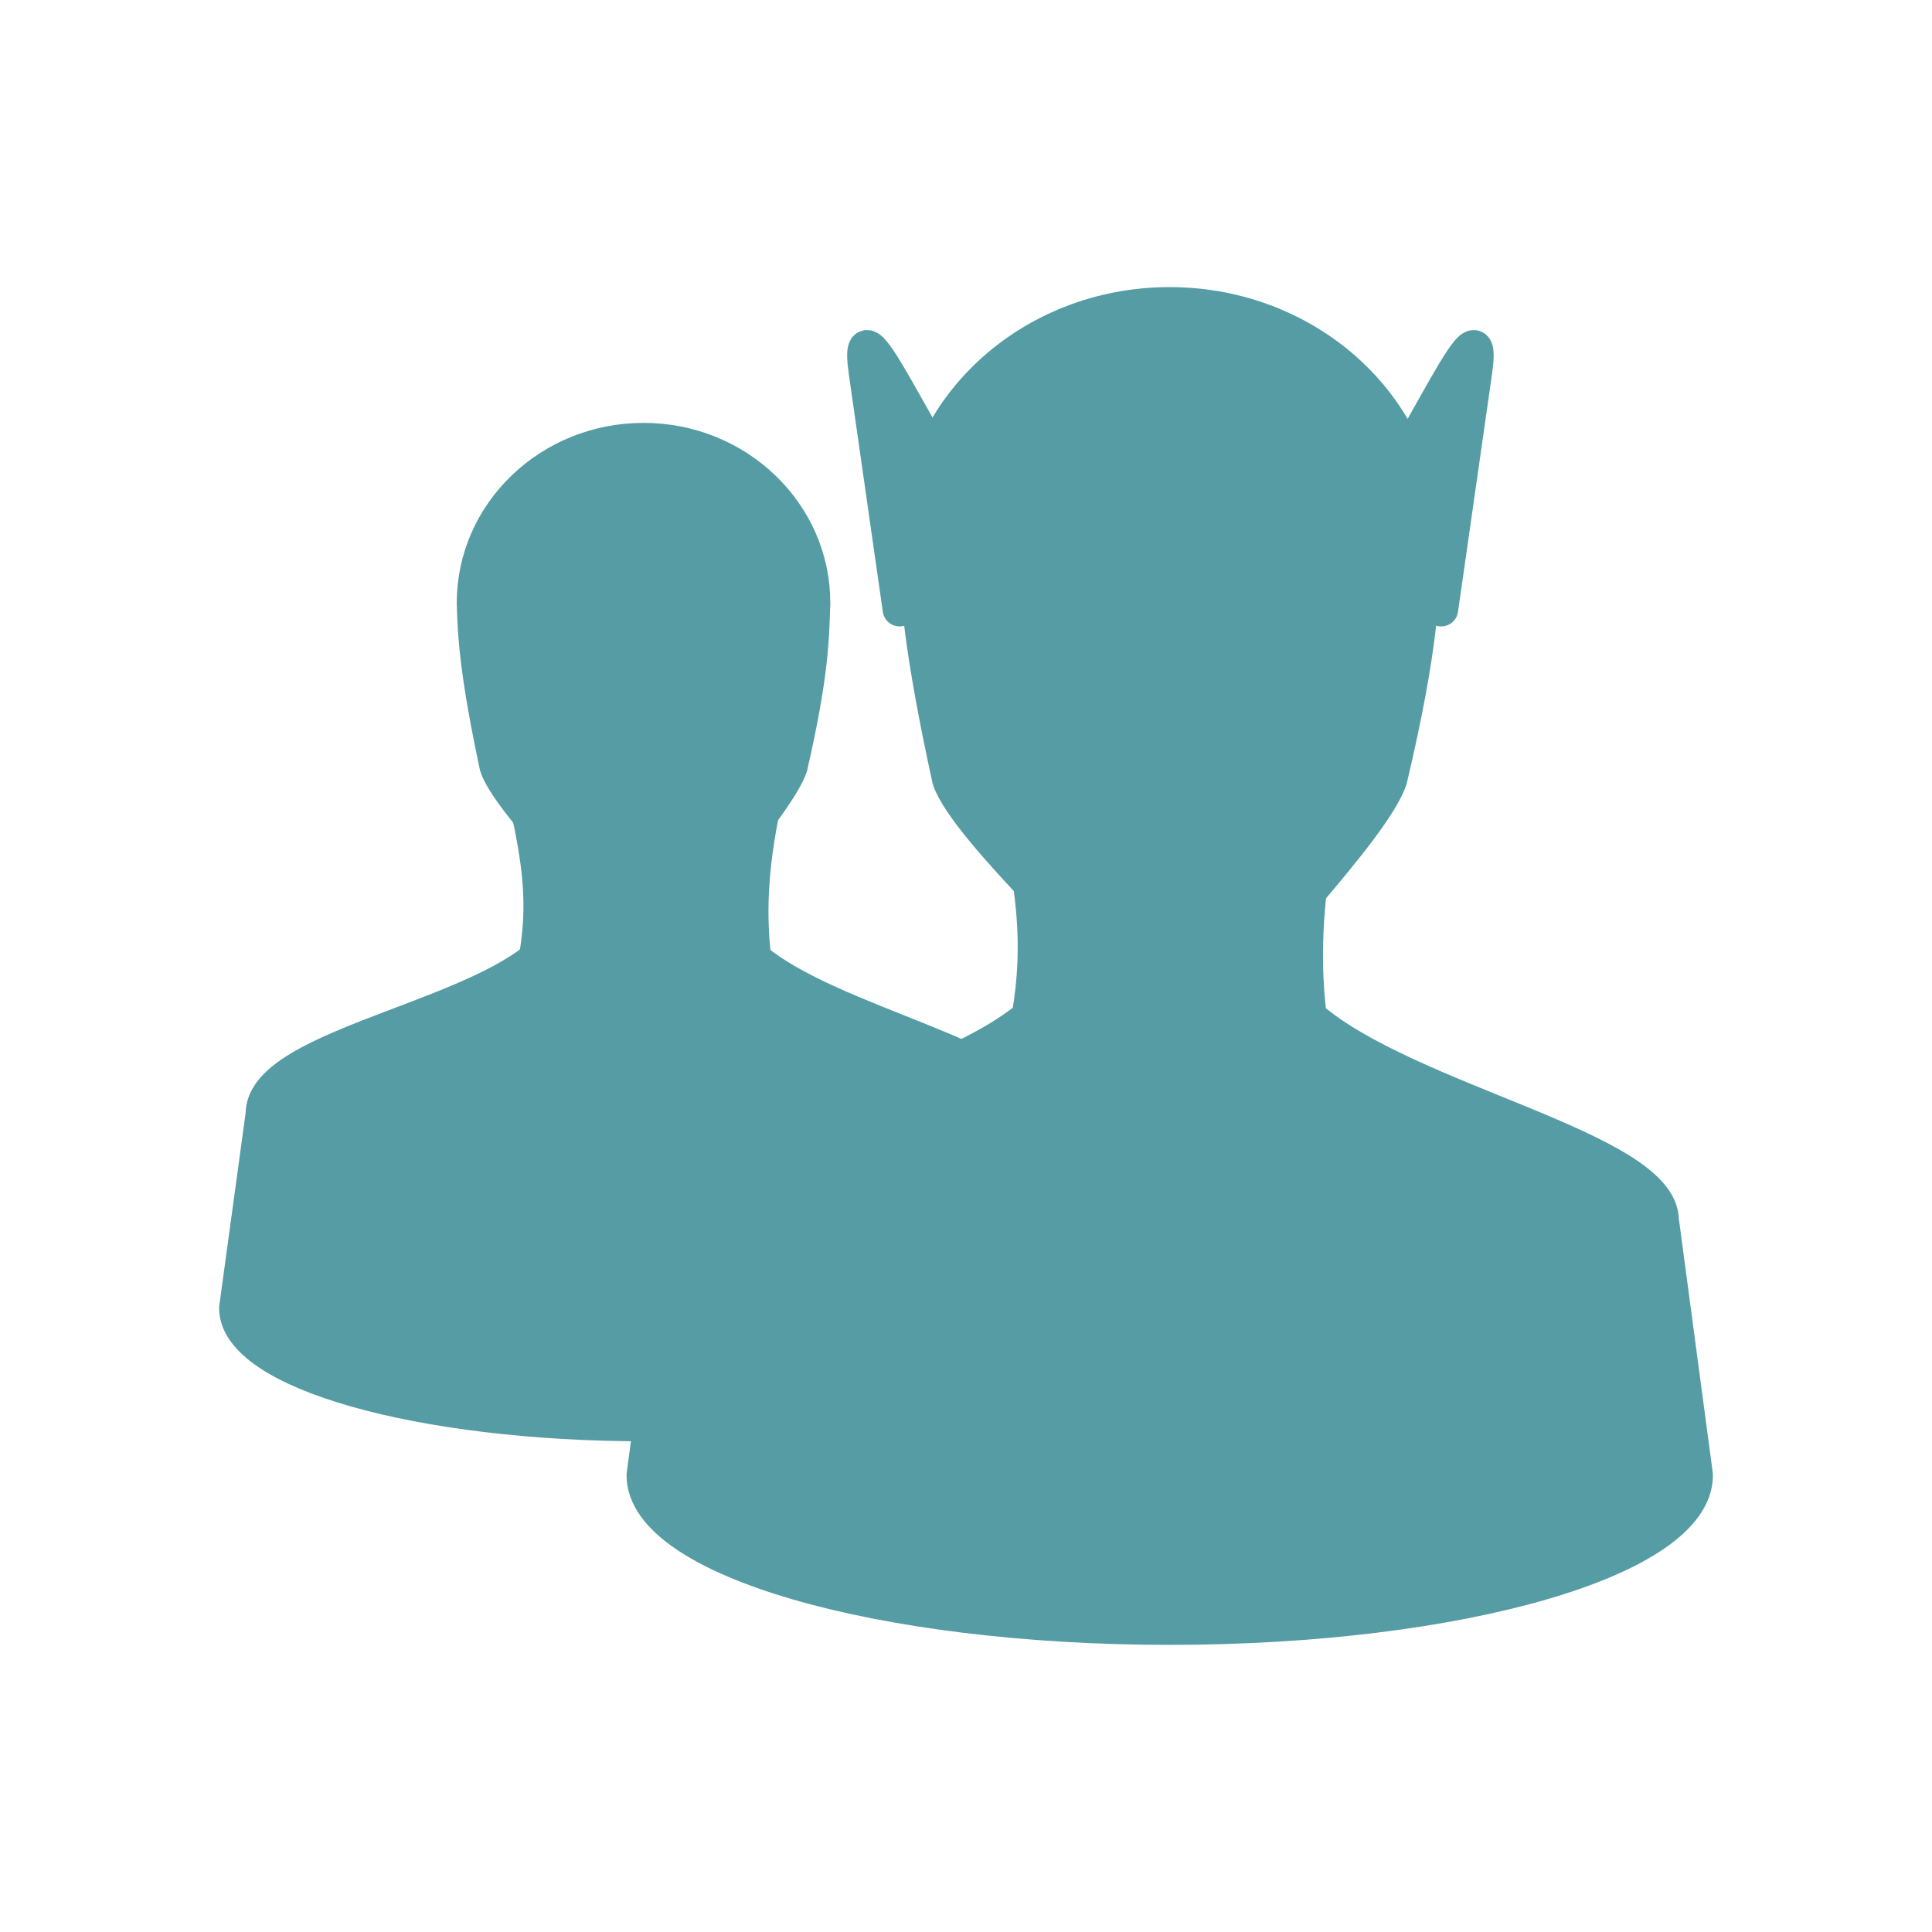
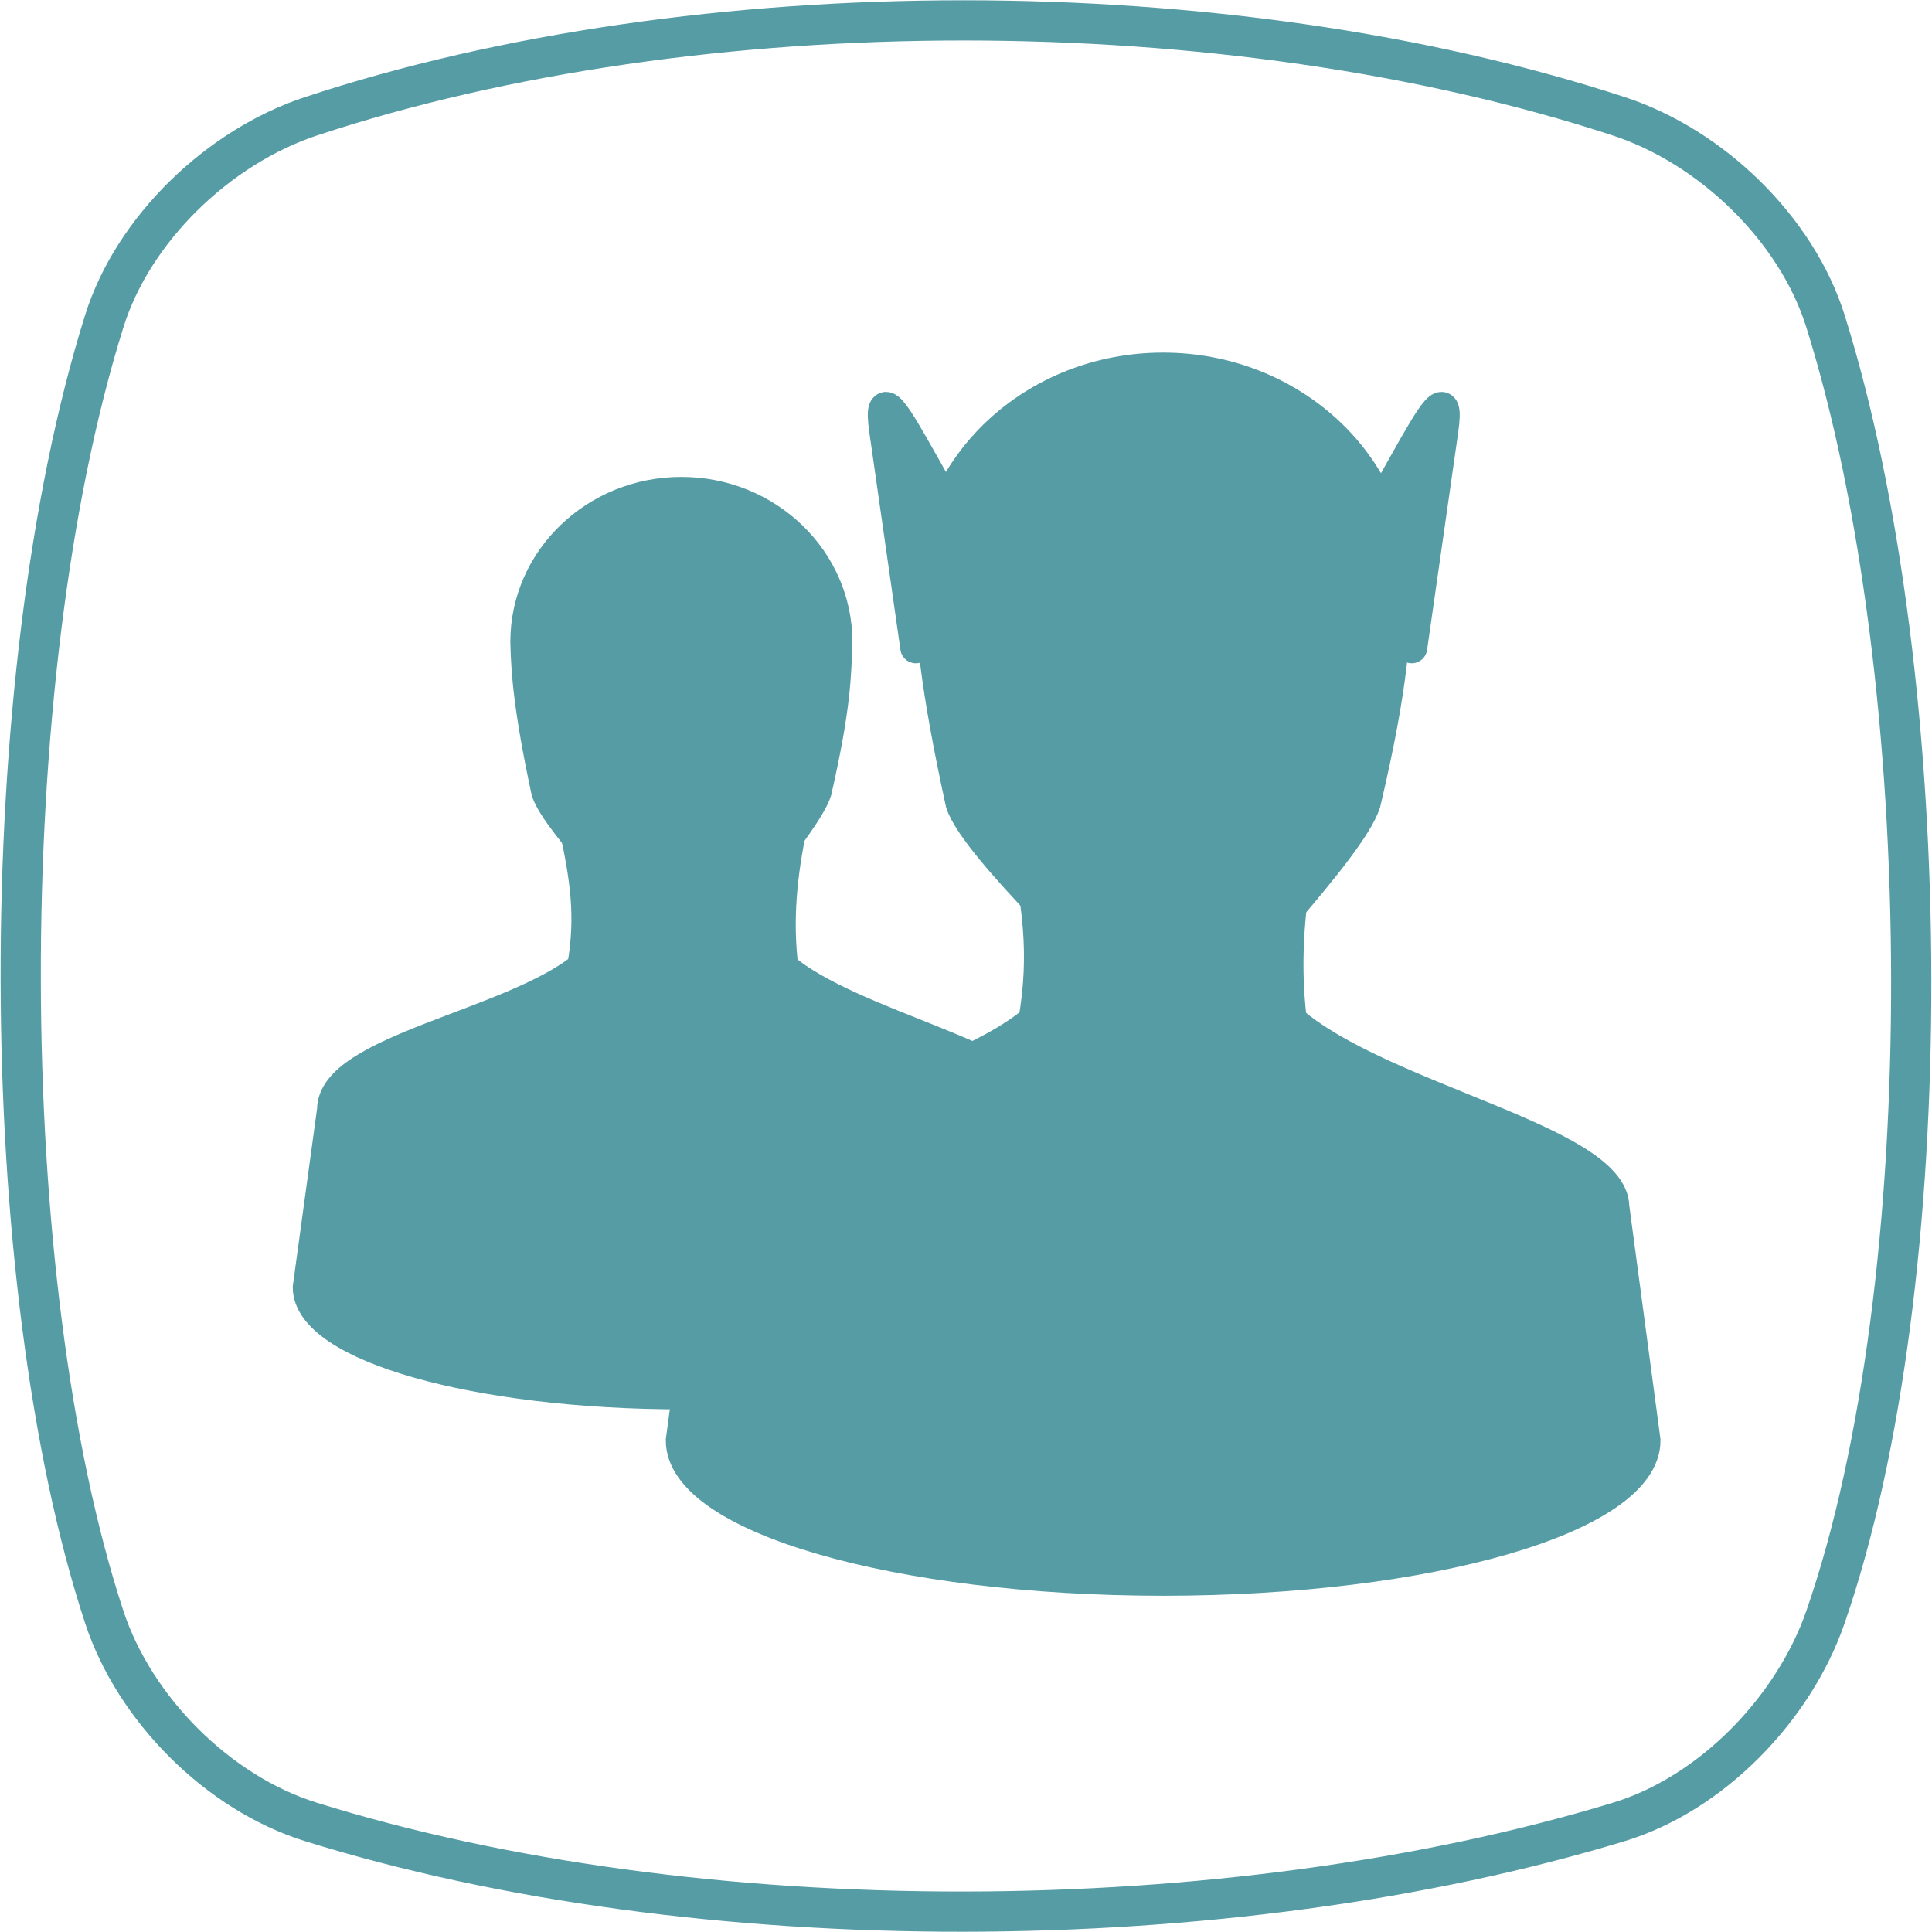
- <svg xmlns="http://www.w3.org/2000/svg" width="48" height="48" viewBox="0 0 38.4 38.4">
-   <g transform="translate(0.1996802,0.1996799)" style="fill:#559ca5;stroke:#559ca5;stroke-width:4.545">
-     <g>
-       <path d="m 69.16 106.24 c 1.632 7.553 2.553 13.237 1.211 20.789 -10.289 8.368 -36.605 12.13 -36.553 20.789 l -3.553 25.974 c 0 8.605 24.553 15.579 54.816 15.579 30.26 0 54.789 -6.974 54.789 -15.579 l -3.526 -25.974 c -0.053 -7.421 -26.526 -12.13 -36.684 -20.789 -0.868 -7 -0.184 -13.789 1.316 -20.789 z" transform="scale(0.14844,0.14844)" />
-       <path d="m 84.82 57.55 c -12.553 0 -22.737 9.789 -22.737 21.842 0.105 4.474 0.474 9.789 3.053 21.868 1.5 4.684 15.03 18.11 15.13 19.658 2.947 1.553 7.579 1.553 10.605 0 0 -1.553 12.13 -14.974 13.658 -19.658 2.868 -12.553 2.868 -17.16 3.03 -21.868 0 -12.05 -10.184 -21.842 -22.737 -21.842 z" transform="scale(0.14844,0.14844)" />
+ <svg xmlns="http://www.w3.org/2000/svg" viewBox="0 0 48 48" id="svg2" version="1.1">
+   <defs id="defs12" />
+   <g style="stroke:#559ca5;stroke-opacity:1" id="layer1">
+     <path style="display:inline;fill:none;fill-opacity:1;fill-rule:evenodd;stroke:#559ca5;stroke-width:0.999;stroke-linecap:butt;stroke-linejoin:miter;stroke-miterlimit:4;stroke-dasharray:none;stroke-opacity:1" d="m 7.723,2.89 c 9.608,-3.178 22.789,-3.178 32.498,0 2.297,0.752 4.413,2.796 5.131,5.085 2.809,8.952 2.876,23.915 0,32.205 -0.786,2.267 -2.819,4.382 -5.131,5.085 -9.709,2.95 -22.89,2.994 -32.498,0 -2.308,-0.719 -4.381,-2.806 -5.131,-5.085 -2.731,-8.29 -2.808,-23.253 0,-32.205 0.718,-2.289 2.837,-4.326 5.131,-5.085 z" id="path4152" />
+   </g>
+   <g id="g4" transform="matrix(1.17292,0,0,1.17292,2.135359,2.426391)" />
+   <g id="g4-6" style="fill:#559ca5;stroke:#559ca5;stroke-width:4.545" transform="matrix(1.144487,0,0,1.144487,2.518075,2.458033)">
+     <g id="g6">
+       <path id="path8" transform="scale(0.14844,0.14844)" d="m 69.16,106.24 c 1.632,7.553 2.553,13.237 1.211,20.789 -10.289,8.368 -36.605,12.13 -36.553,20.789 l -3.553,25.974 c 0,8.605 24.553,15.579 54.816,15.579 30.26,0 54.789,-6.974 54.789,-15.579 l -3.526,-25.974 c -0.053,-7.421 -26.526,-12.13 -36.684,-20.789 -0.868,-7 -0.184,-13.789 1.316,-20.789 z" />
+       <path id="path10" transform="scale(0.14844,0.14844)" d="m 84.82,57.55 c -12.553,0 -22.737,9.789 -22.737,21.842 0.105,4.474 0.474,9.789 3.053,21.868 1.5,4.684 15.03,18.11 15.13,19.658 2.947,1.553 7.579,1.553 10.605,0 0,-1.553 12.13,-14.974 13.658,-19.658 2.868,-12.553 2.868,-17.16 3.03,-21.868 0,-12.05 -10.184,-21.842 -22.737,-21.842 z" />
    </g>
-     <g style="stroke-linejoin:round">
-       <path d="m 132.74 71.18 c -7.658 -4.553 -20.11 -36.24 -18.18 -22.737 l 4.553 31.816 z" transform="scale(0.14844,0.14844)" />
-       <path d="m 178 71.18 c 7.684 -4.553 20.11 -36.24 18.18 -22.737 l -4.553 31.816 z" transform="scale(0.14844,0.14844)" />
+     <g id="g12" style="stroke-linejoin:round">
+       <path id="path14" transform="scale(0.14844,0.14844)" d="M 132.74,71.18 C 125.082,66.627 112.63,34.94 114.56,48.443 l 4.553,31.816 z" />
+       <path id="path16" transform="scale(0.14844,0.14844)" d="m 178,71.18 c 7.684,-4.553 20.11,-36.24 18.18,-22.737 l -4.553,31.816 z" />
    </g>
-     <g>
-       <path d="m 134.82 107.55 c 2.105 9.895 3.263 17.368 1.553 27.26 -13.211 10.974 -47.05 15.921 -47 27.26 l -4.553 34.11 c 0 11.289 31.553 20.447 70.45 20.447 38.921 0 70.47 -9.158 70.47 -20.447 l -4.553 -34.11 c -0.053 -9.711 -34.11 -15.895 -47.16 -27.26 -1.132 -9.184 -0.237 -18.08 1.711 -27.26 z" transform="scale(0.14844,0.14844)" />
-       <path d="m 155.26 39.37 c -18.816 0 -34.08 14.237 -34.08 31.816 0.158 6.5 0.711 14.237 4.553 31.816 2.263 6.816 22.526 25 22.711 27.26 4.421 2.289 11.368 2.289 15.921 0 0 -2.263 18.18 -20.447 20.447 -27.26 4.316 -18.289 4.316 -25 4.553 -31.816 0 -17.579 -15.263 -31.816 -34.11 -31.816 z" transform="scale(0.14844,0.14844)" />
+     <g id="g18">
+       <path id="path20" transform="scale(0.14844,0.14844)" d="m 134.82,107.55 c 2.105,9.895 3.263,17.368 1.553,27.26 -13.211,10.974 -47.05,15.921 -47,27.26 l -4.553,34.11 c 0,11.289 31.553,20.447 70.45,20.447 38.921,0 70.47,-9.158 70.47,-20.447 l -4.553,-34.11 c -0.053,-9.711 -34.11,-15.895 -47.16,-27.26 -1.132,-9.184 -0.237,-18.08 1.711,-27.26 z" />
+       <path id="path22" transform="scale(0.14844,0.14844)" d="m 155.26,39.37 c -18.816,0 -34.08,14.237 -34.08,31.816 0.158,6.5 0.711,14.237 4.553,31.816 2.263,6.816 22.526,25 22.711,27.26 4.421,2.289 11.368,2.289 15.921,0 0,-2.263 18.18,-20.447 20.447,-27.26 4.316,-18.289 4.316,-25 4.553,-31.816 0,-17.579 -15.263,-31.816 -34.11,-31.816 z" />
    </g>
  </g>
</svg>
